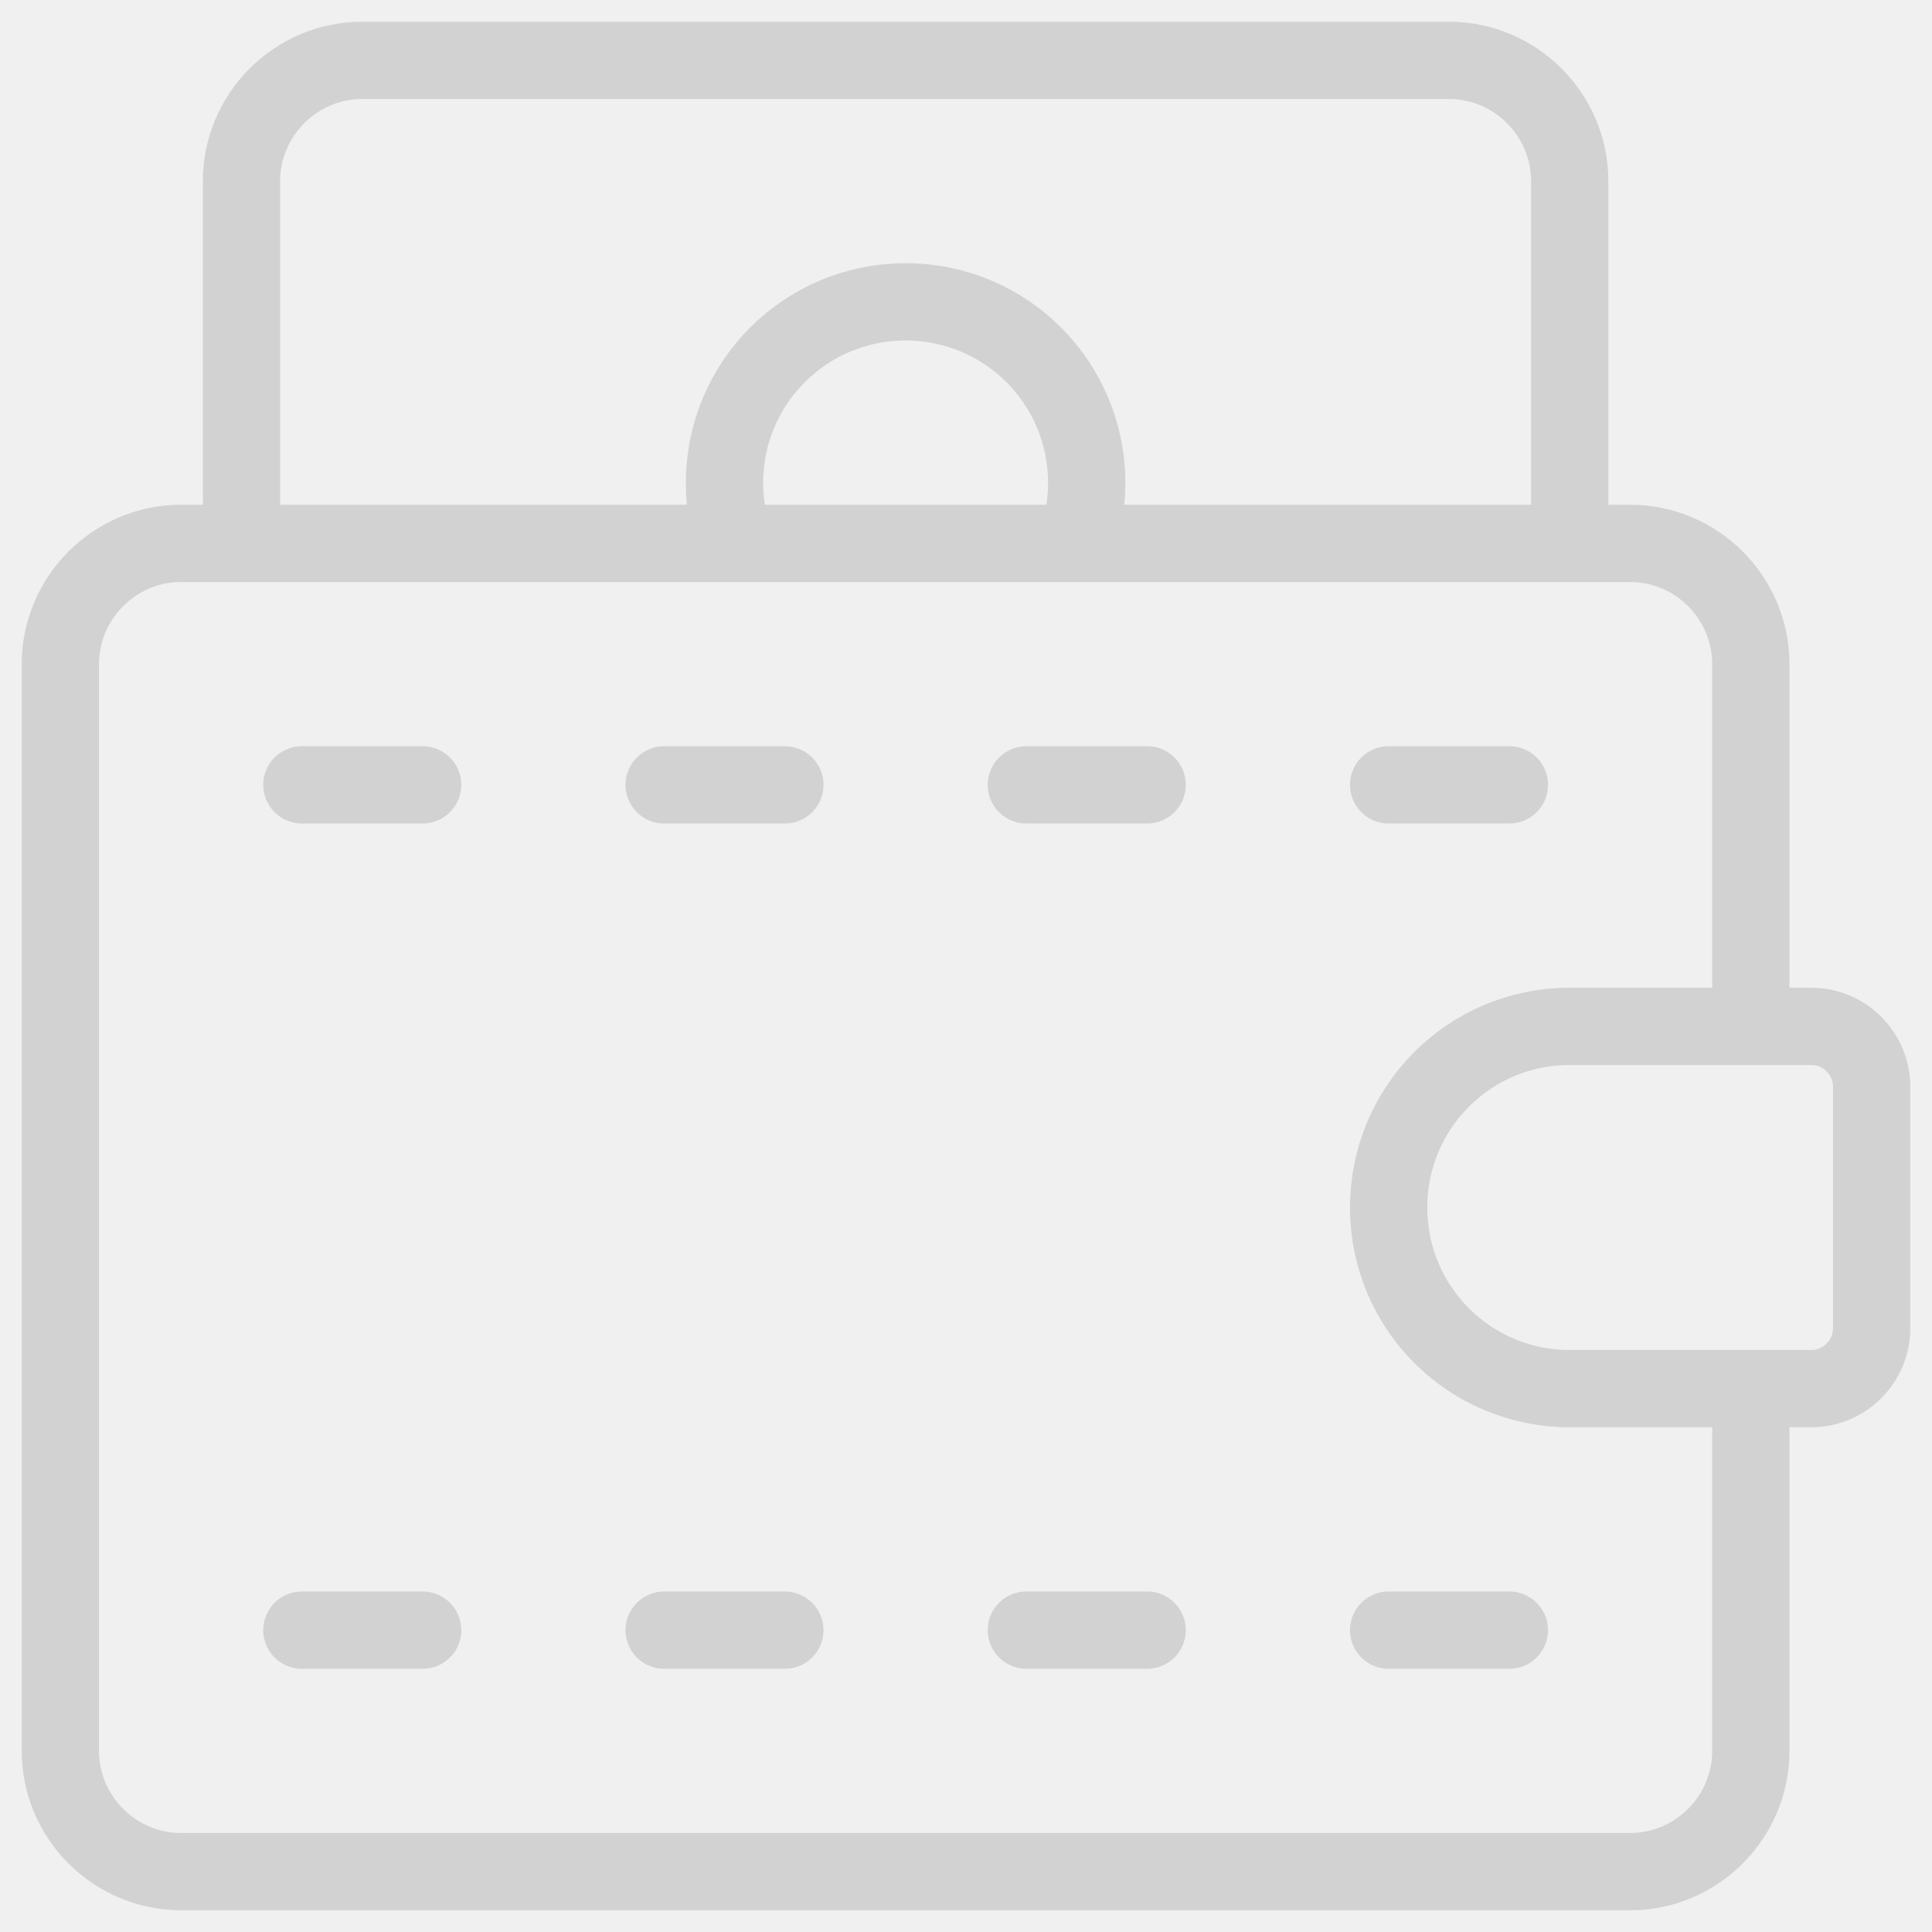
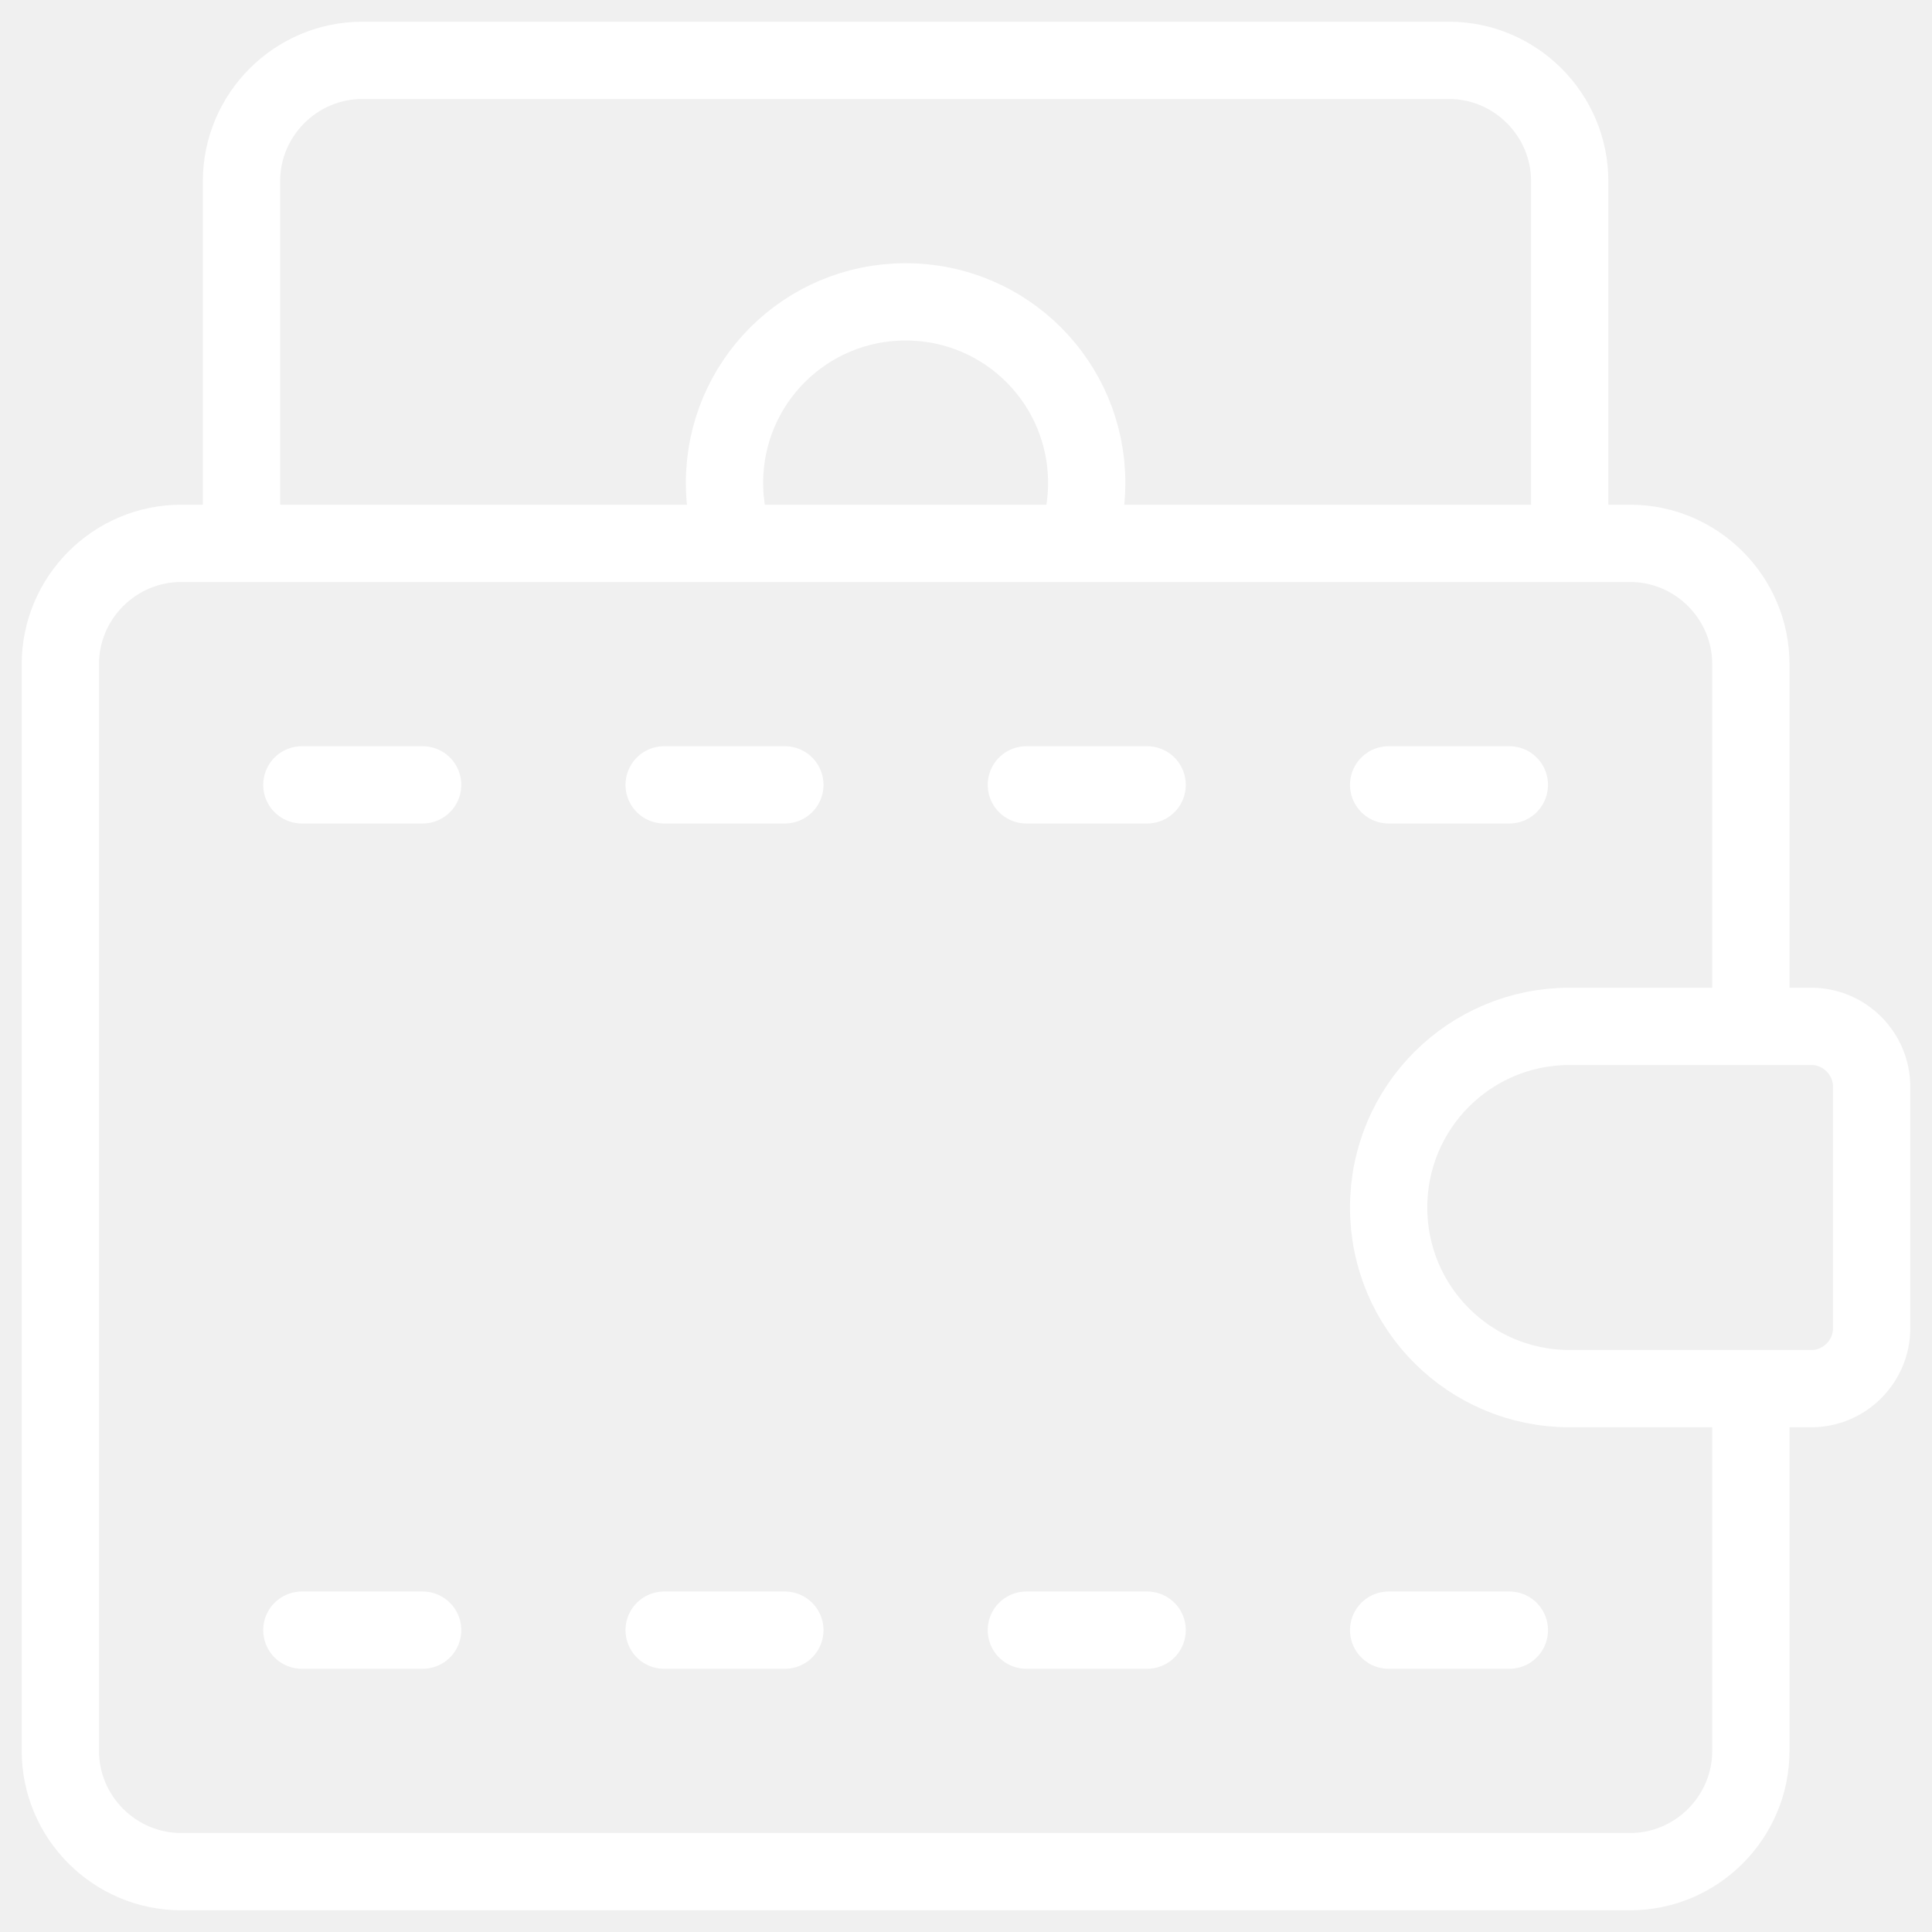
<svg xmlns="http://www.w3.org/2000/svg" width="25" height="25" viewBox="0 0 25 25" fill="none">
  <g clip-path="url(#clip0_213_2378)">
-     <path d="M3.125 7.031V2.344C3.125 1.484 3.828 0.781 4.688 0.781H18.75C19.609 0.781 20.312 1.484 20.312 2.344V7.031" stroke="#D2D2D2" stroke-linecap="round" stroke-linejoin="round" />
-     <path d="M13.922 7.031C14.016 6.789 14.062 6.523 14.062 6.25C14.062 4.953 13.016 3.906 11.719 3.906C10.422 3.906 9.375 4.953 9.375 6.25C9.375 6.523 9.422 6.789 9.516 7.031" stroke="#D2D2D2" stroke-linecap="round" stroke-linejoin="round" />
-     <path d="M22.656 17.969V22.656C22.656 23.516 21.953 24.219 21.094 24.219H2.344C1.484 24.219 0.781 23.516 0.781 22.656V8.594C0.781 7.734 1.484 7.031 2.344 7.031H21.094C21.953 7.031 22.656 7.734 22.656 8.594V13.281" stroke="#D2D2D2" stroke-linecap="round" stroke-linejoin="round" />
-     <path d="M20.312 13.281H23.438C23.867 13.281 24.219 13.633 24.219 14.062V17.188C24.219 17.617 23.867 17.969 23.438 17.969H20.312C19.016 17.969 17.969 16.922 17.969 15.625C17.969 14.328 19.016 13.281 20.312 13.281Z" stroke="#D2D2D2" stroke-linecap="round" stroke-linejoin="round" />
-     <path d="M3.906 10.156H5.469" stroke="#D2D2D2" stroke-linecap="round" stroke-linejoin="round" />
-     <path d="M8.594 10.156H10.156" stroke="#D2D2D2" stroke-linecap="round" stroke-linejoin="round" />
-     <path d="M13.281 10.156H14.844" stroke="#D2D2D2" stroke-linecap="round" stroke-linejoin="round" />
-     <path d="M17.969 10.156H19.531" stroke="#D2D2D2" stroke-linecap="round" stroke-linejoin="round" />
-     <path d="M3.906 21.094H5.469" stroke="#D2D2D2" stroke-linecap="round" stroke-linejoin="round" />
-     <path d="M8.594 21.094H10.156" stroke="#D2D2D2" stroke-linecap="round" stroke-linejoin="round" />
-     <path d="M13.281 21.094H14.844" stroke="#D2D2D2" stroke-linecap="round" stroke-linejoin="round" />
-     <path d="M17.969 21.094H19.531" stroke="#D2D2D2" stroke-linecap="round" stroke-linejoin="round" />
+     <path d="M3.125 7.031V2.344C3.125 1.484 3.828 0.781 4.688 0.781H18.75C19.609 0.781 20.312 1.484 20.312 2.344V7.031" stroke="#FFFFFF" stroke-linecap="round" stroke-linejoin="round" />
+     <path d="M13.922 7.031C14.016 6.789 14.062 6.523 14.062 6.25C14.062 4.953 13.016 3.906 11.719 3.906C10.422 3.906 9.375 4.953 9.375 6.25C9.375 6.523 9.422 6.789 9.516 7.031" stroke="#FFFFFF" stroke-linecap="round" stroke-linejoin="round" />
+     <path d="M22.656 17.969V22.656C22.656 23.516 21.953 24.219 21.094 24.219H2.344C1.484 24.219 0.781 23.516 0.781 22.656V8.594C0.781 7.734 1.484 7.031 2.344 7.031H21.094C21.953 7.031 22.656 7.734 22.656 8.594V13.281" stroke="#FFFFFF" stroke-linecap="round" stroke-linejoin="round" />
+     <path d="M20.312 13.281H23.438C23.867 13.281 24.219 13.633 24.219 14.062V17.188C24.219 17.617 23.867 17.969 23.438 17.969H20.312C19.016 17.969 17.969 16.922 17.969 15.625C17.969 14.328 19.016 13.281 20.312 13.281Z" stroke="#FFFFFF" stroke-linecap="round" stroke-linejoin="round" />
+     <path d="M3.906 10.156H5.469" stroke="#FFFFFF" stroke-linecap="round" stroke-linejoin="round" />
+     <path d="M8.594 10.156H10.156" stroke="#FFFFFF" stroke-linecap="round" stroke-linejoin="round" />
+     <path d="M13.281 10.156H14.844" stroke="#FFFFFF" stroke-linecap="round" stroke-linejoin="round" />
+     <path d="M17.969 10.156H19.531" stroke="#FFFFFF" stroke-linecap="round" stroke-linejoin="round" />
+     <path d="M3.906 21.094H5.469" stroke="#FFFFFF" stroke-linecap="round" stroke-linejoin="round" />
+     <path d="M8.594 21.094H10.156" stroke="#FFFFFF" stroke-linecap="round" stroke-linejoin="round" />
+     <path d="M13.281 21.094H14.844" stroke="#FFFFFF" stroke-linecap="round" stroke-linejoin="round" />
+     <path d="M17.969 21.094H19.531" stroke="#FFFFFF" stroke-linecap="round" stroke-linejoin="round" />
  </g>
  <defs>
    <clipPath id="clip0_213_2378">
      <rect width="25" height="25" fill="white" />
    </clipPath>
  </defs>
</svg>
